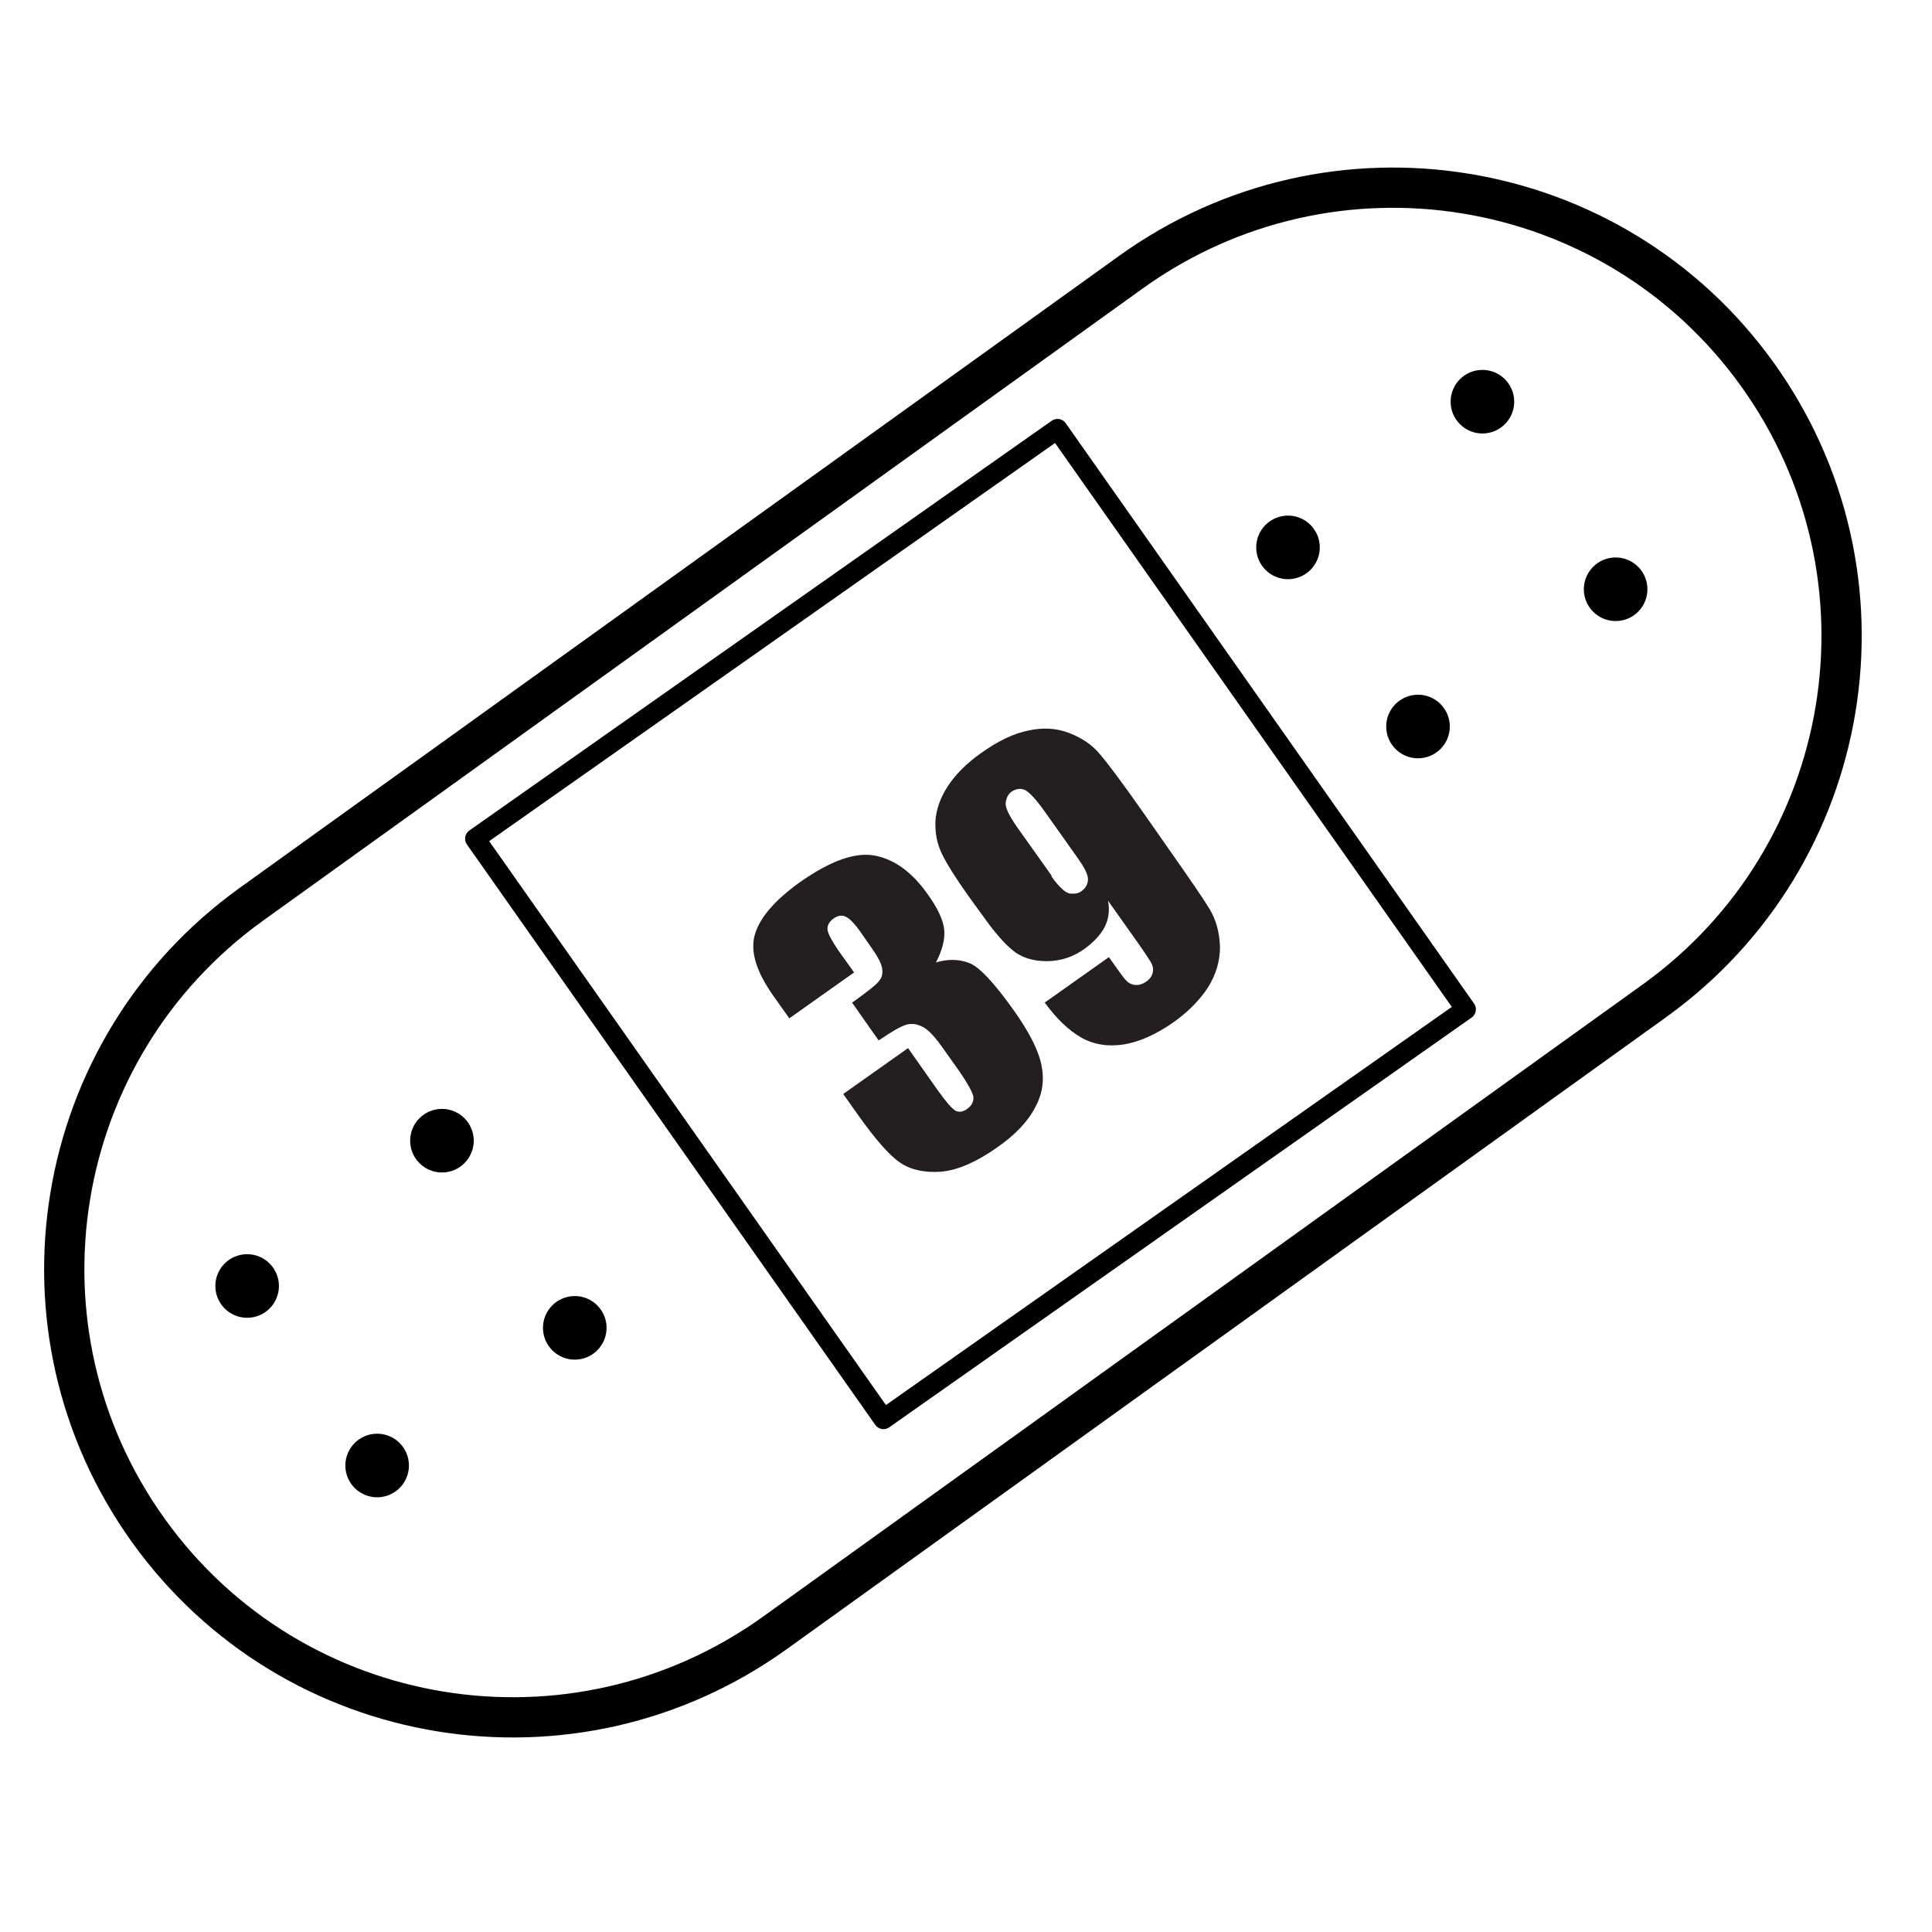
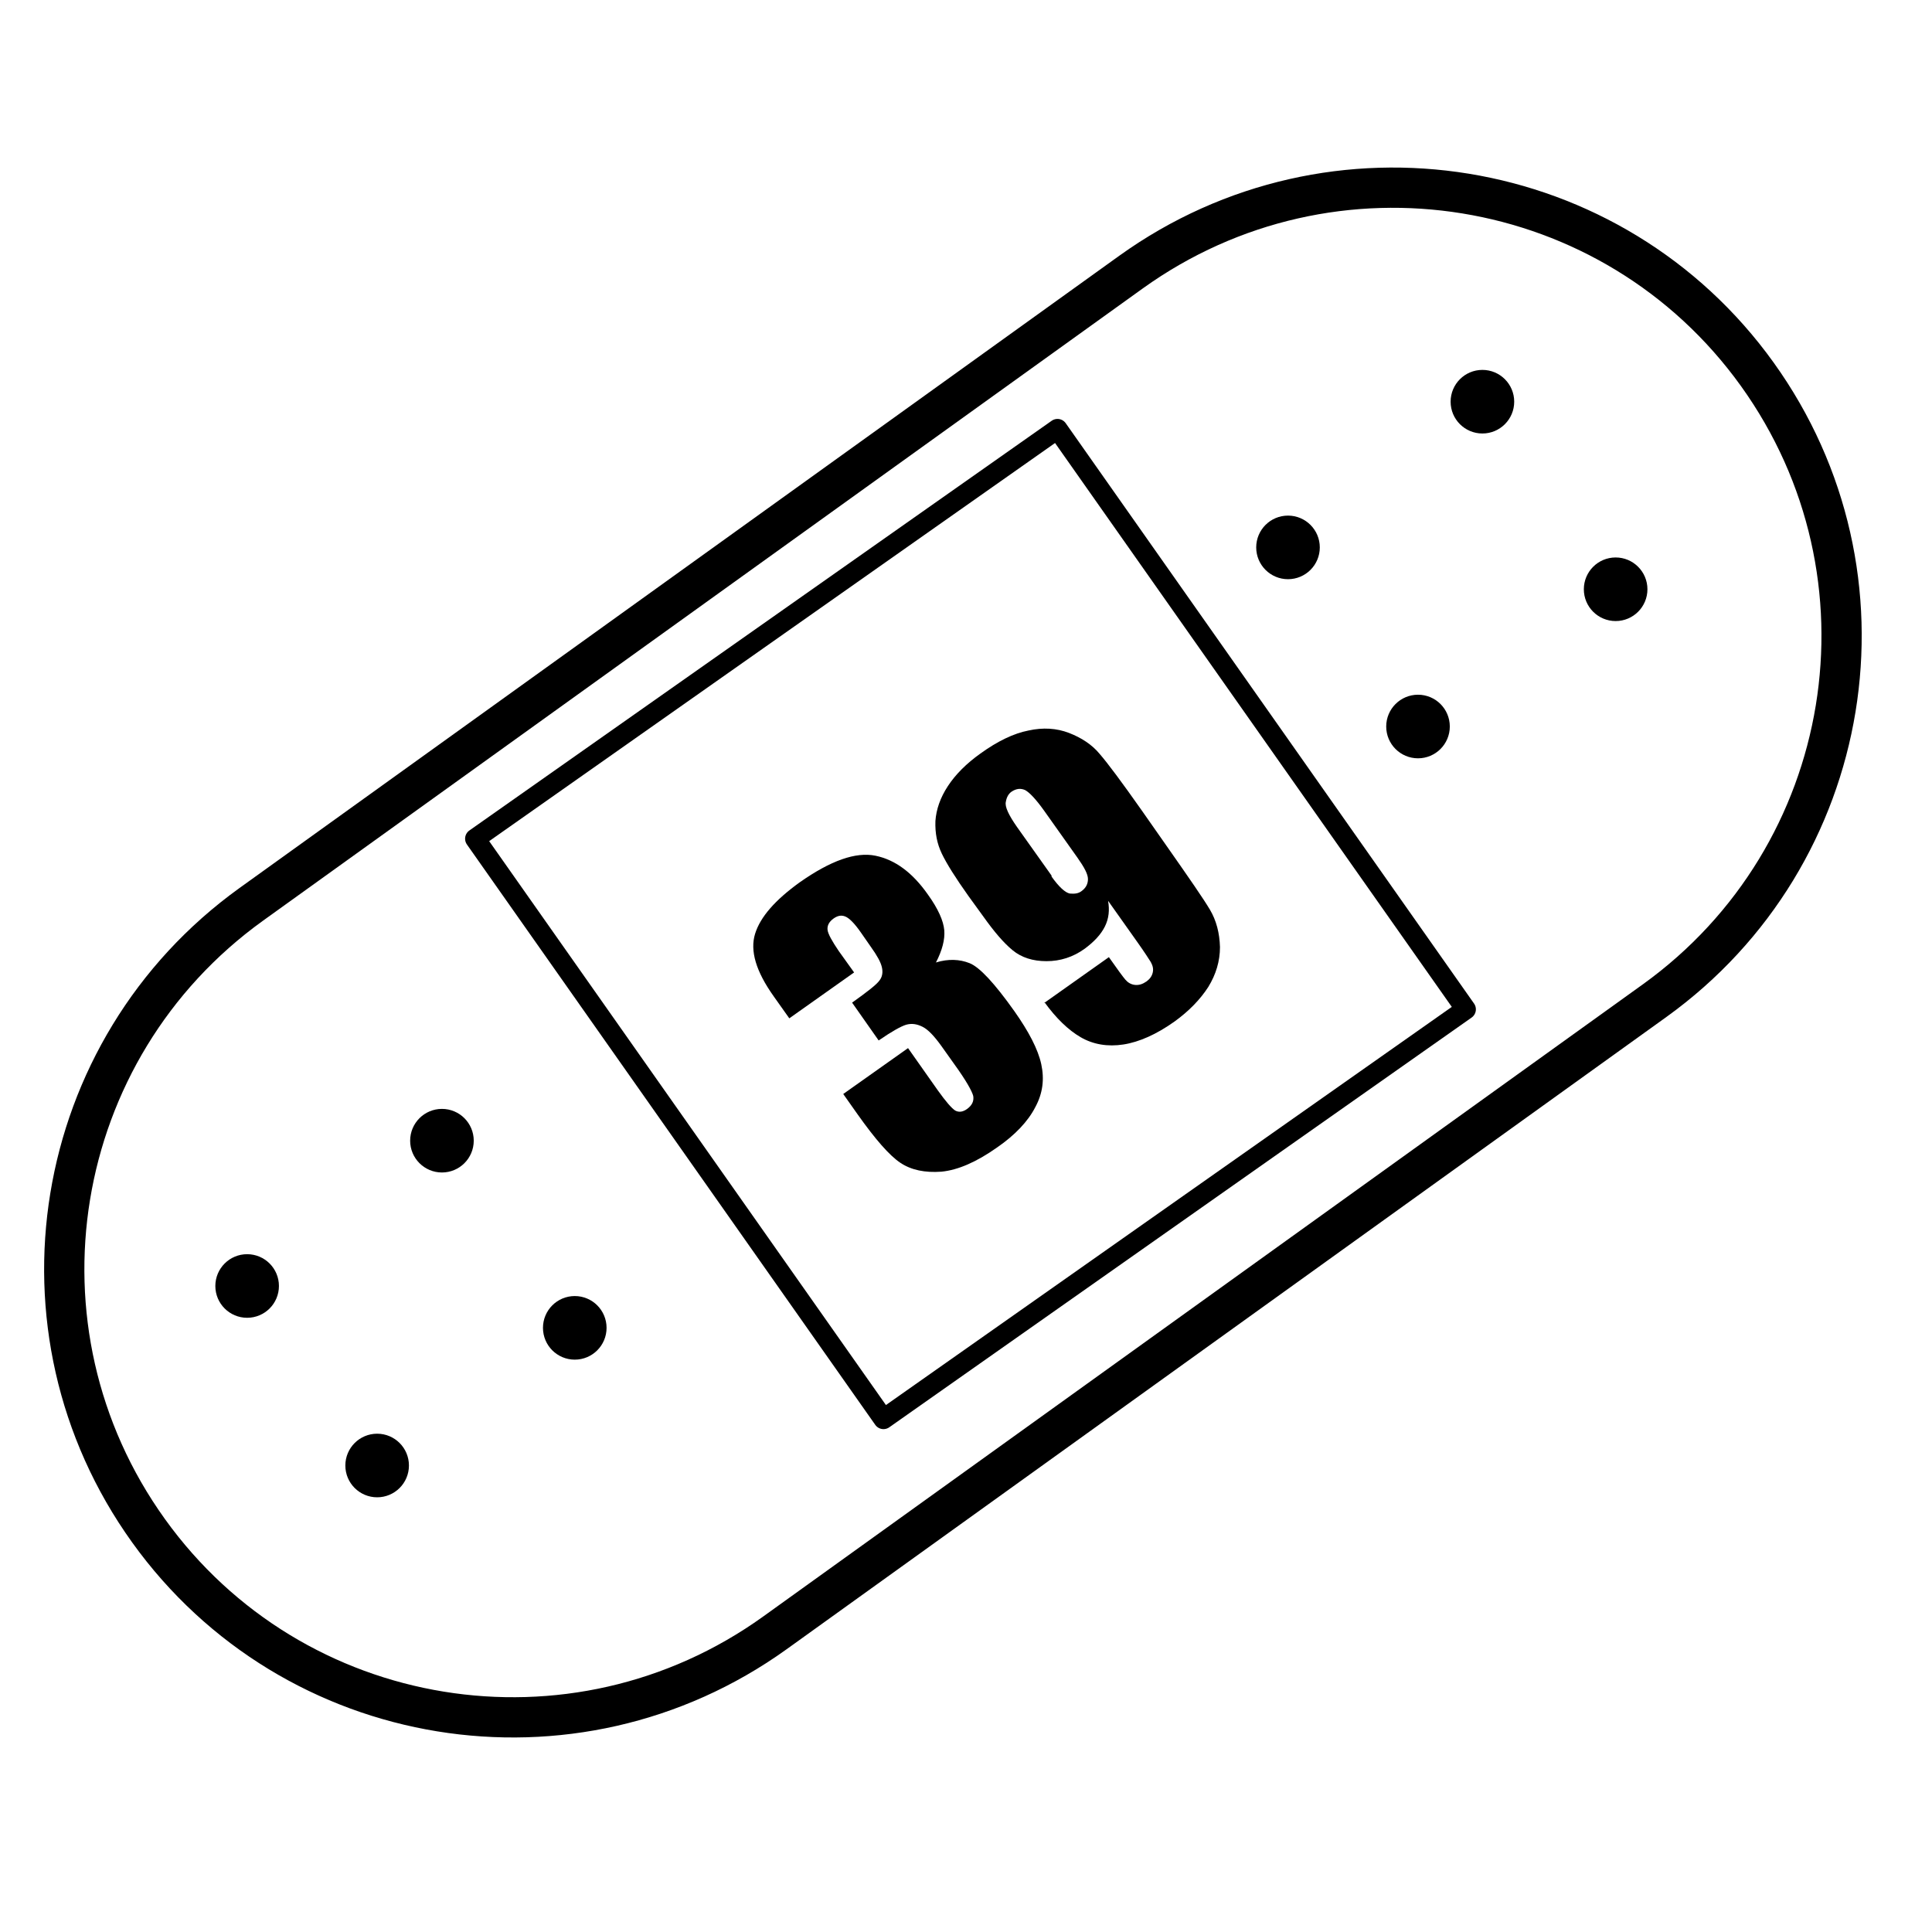
<svg xmlns="http://www.w3.org/2000/svg" id="Bandages" viewBox="0 0 48 48">
  <defs>
    <style>
      .cls-1 {
        stroke-width: 1px;
      }

      .cls-1, .cls-2 {
        fill: none;
      }

      .cls-1, .cls-2, .cls-3 {
-         stroke: #010101;
+         stroke: #000000;
        stroke-linecap: round;
        stroke-linejoin: round;
      }

      .cls-4 {
-         fill: #231f20;
+         fill: #000000;
      }

      .cls-2 {
        stroke-width: .5px;
      }

      .cls-5 {
        isolation: isolate;
      }

      .cls-3 {
-         fill: #010101;
+         fill: #000000;
        stroke-width: .5px;
      }
    </style>
  </defs>
  <path class="cls-1" d="M43.66,9.3h0c3.59,5,2.45,11.96-2.55,15.56l-21.86,15.71c-5,3.59-11.97,2.46-15.56-2.54h0c-3.59-5-2.45-11.96,2.55-15.56L28.1,6.76c5-3.59,11.97-2.46,15.56,2.54Z" />
  <rect class="cls-2" x="15.27" y="14.14" width="17.69" height="17.63" transform="translate(-8.82 18.06) rotate(-35.13)" />
  <circle class="cls-3" cx="6.14" cy="31.95" r=".54" />
  <circle class="cls-3" cx="10.98" cy="28.34" r=".54" />
  <circle class="cls-3" cx="9.37" cy="36.41" r=".54" />
  <circle class="cls-3" cx="14.28" cy="32.99" r=".54" />
  <circle class="cls-3" cx="32" cy="13.6" r=".54" />
  <circle class="cls-3" cx="36.83" cy="9.98" r=".54" />
  <circle class="cls-3" cx="35.23" cy="18.05" r=".54" />
  <circle class="cls-3" cx="40.14" cy="14.64" r=".54" />
  <g class="cls-5">
    <g class="cls-5">
      <path class="cls-4" d="M23.26,23.91c.3-.09.58-.08.83.02.25.1.62.5,1.11,1.19.36.51.59.95.67,1.32s.04.72-.15,1.07c-.18.35-.5.69-.95,1-.51.36-.97.56-1.38.6-.41.03-.75-.04-1.02-.22-.27-.18-.62-.58-1.06-1.2l-.36-.51,1.61-1.14.74,1.05c.2.28.34.44.43.5.09.05.19.04.3-.04.12-.09.17-.19.15-.32-.03-.12-.18-.39-.47-.79l-.32-.45c-.18-.25-.33-.41-.47-.48-.14-.07-.27-.09-.41-.05-.13.04-.36.17-.68.39l-.66-.94c.38-.27.61-.45.68-.55.07-.09.09-.2.06-.33s-.12-.29-.27-.5l-.25-.36c-.16-.23-.29-.36-.39-.4-.1-.04-.19-.02-.29.05-.11.08-.16.17-.15.28.01.1.11.28.28.53l.38.53-1.61,1.14-.39-.55c-.44-.62-.59-1.13-.46-1.55.13-.42.5-.84,1.11-1.28.77-.54,1.39-.76,1.88-.66.49.1.92.42,1.3.96.26.36.39.66.41.89.02.23-.05.5-.21.81Z" />
      <path class="cls-4" d="M25.94,24.92l1.61-1.14c.21.3.35.49.41.56.06.07.14.12.24.13.1.01.19-.02.29-.09.08-.06.13-.13.15-.22.02-.09,0-.17-.05-.26-.05-.08-.16-.25-.33-.49l-.73-1.03c.04.23.02.44-.08.64-.1.2-.27.38-.5.55-.29.21-.61.31-.95.31-.34,0-.62-.09-.84-.27-.22-.18-.46-.46-.73-.84l-.37-.51c-.32-.45-.54-.8-.66-1.05-.12-.25-.17-.51-.16-.81.02-.29.12-.58.31-.87.19-.29.46-.56.81-.81.43-.31.83-.5,1.19-.57.36-.08.7-.06,1.01.06s.57.29.76.52c.2.23.55.7,1.05,1.41l.63.9c.54.77.9,1.29,1.06,1.56.16.27.24.58.25.93,0,.35-.1.68-.29.99-.2.31-.48.6-.84.86-.45.32-.88.51-1.27.57s-.75,0-1.06-.18c-.31-.18-.61-.47-.9-.87ZM26.12,21.77c.19.27.35.41.46.43.12.01.21,0,.29-.06.11-.08.16-.18.16-.3,0-.12-.09-.29-.26-.53l-.83-1.17c-.2-.28-.36-.45-.47-.51-.11-.05-.22-.04-.34.04-.07.05-.12.13-.14.25-.03.12.07.33.28.63l.86,1.21Z" />
    </g>
  </g>
</svg>
